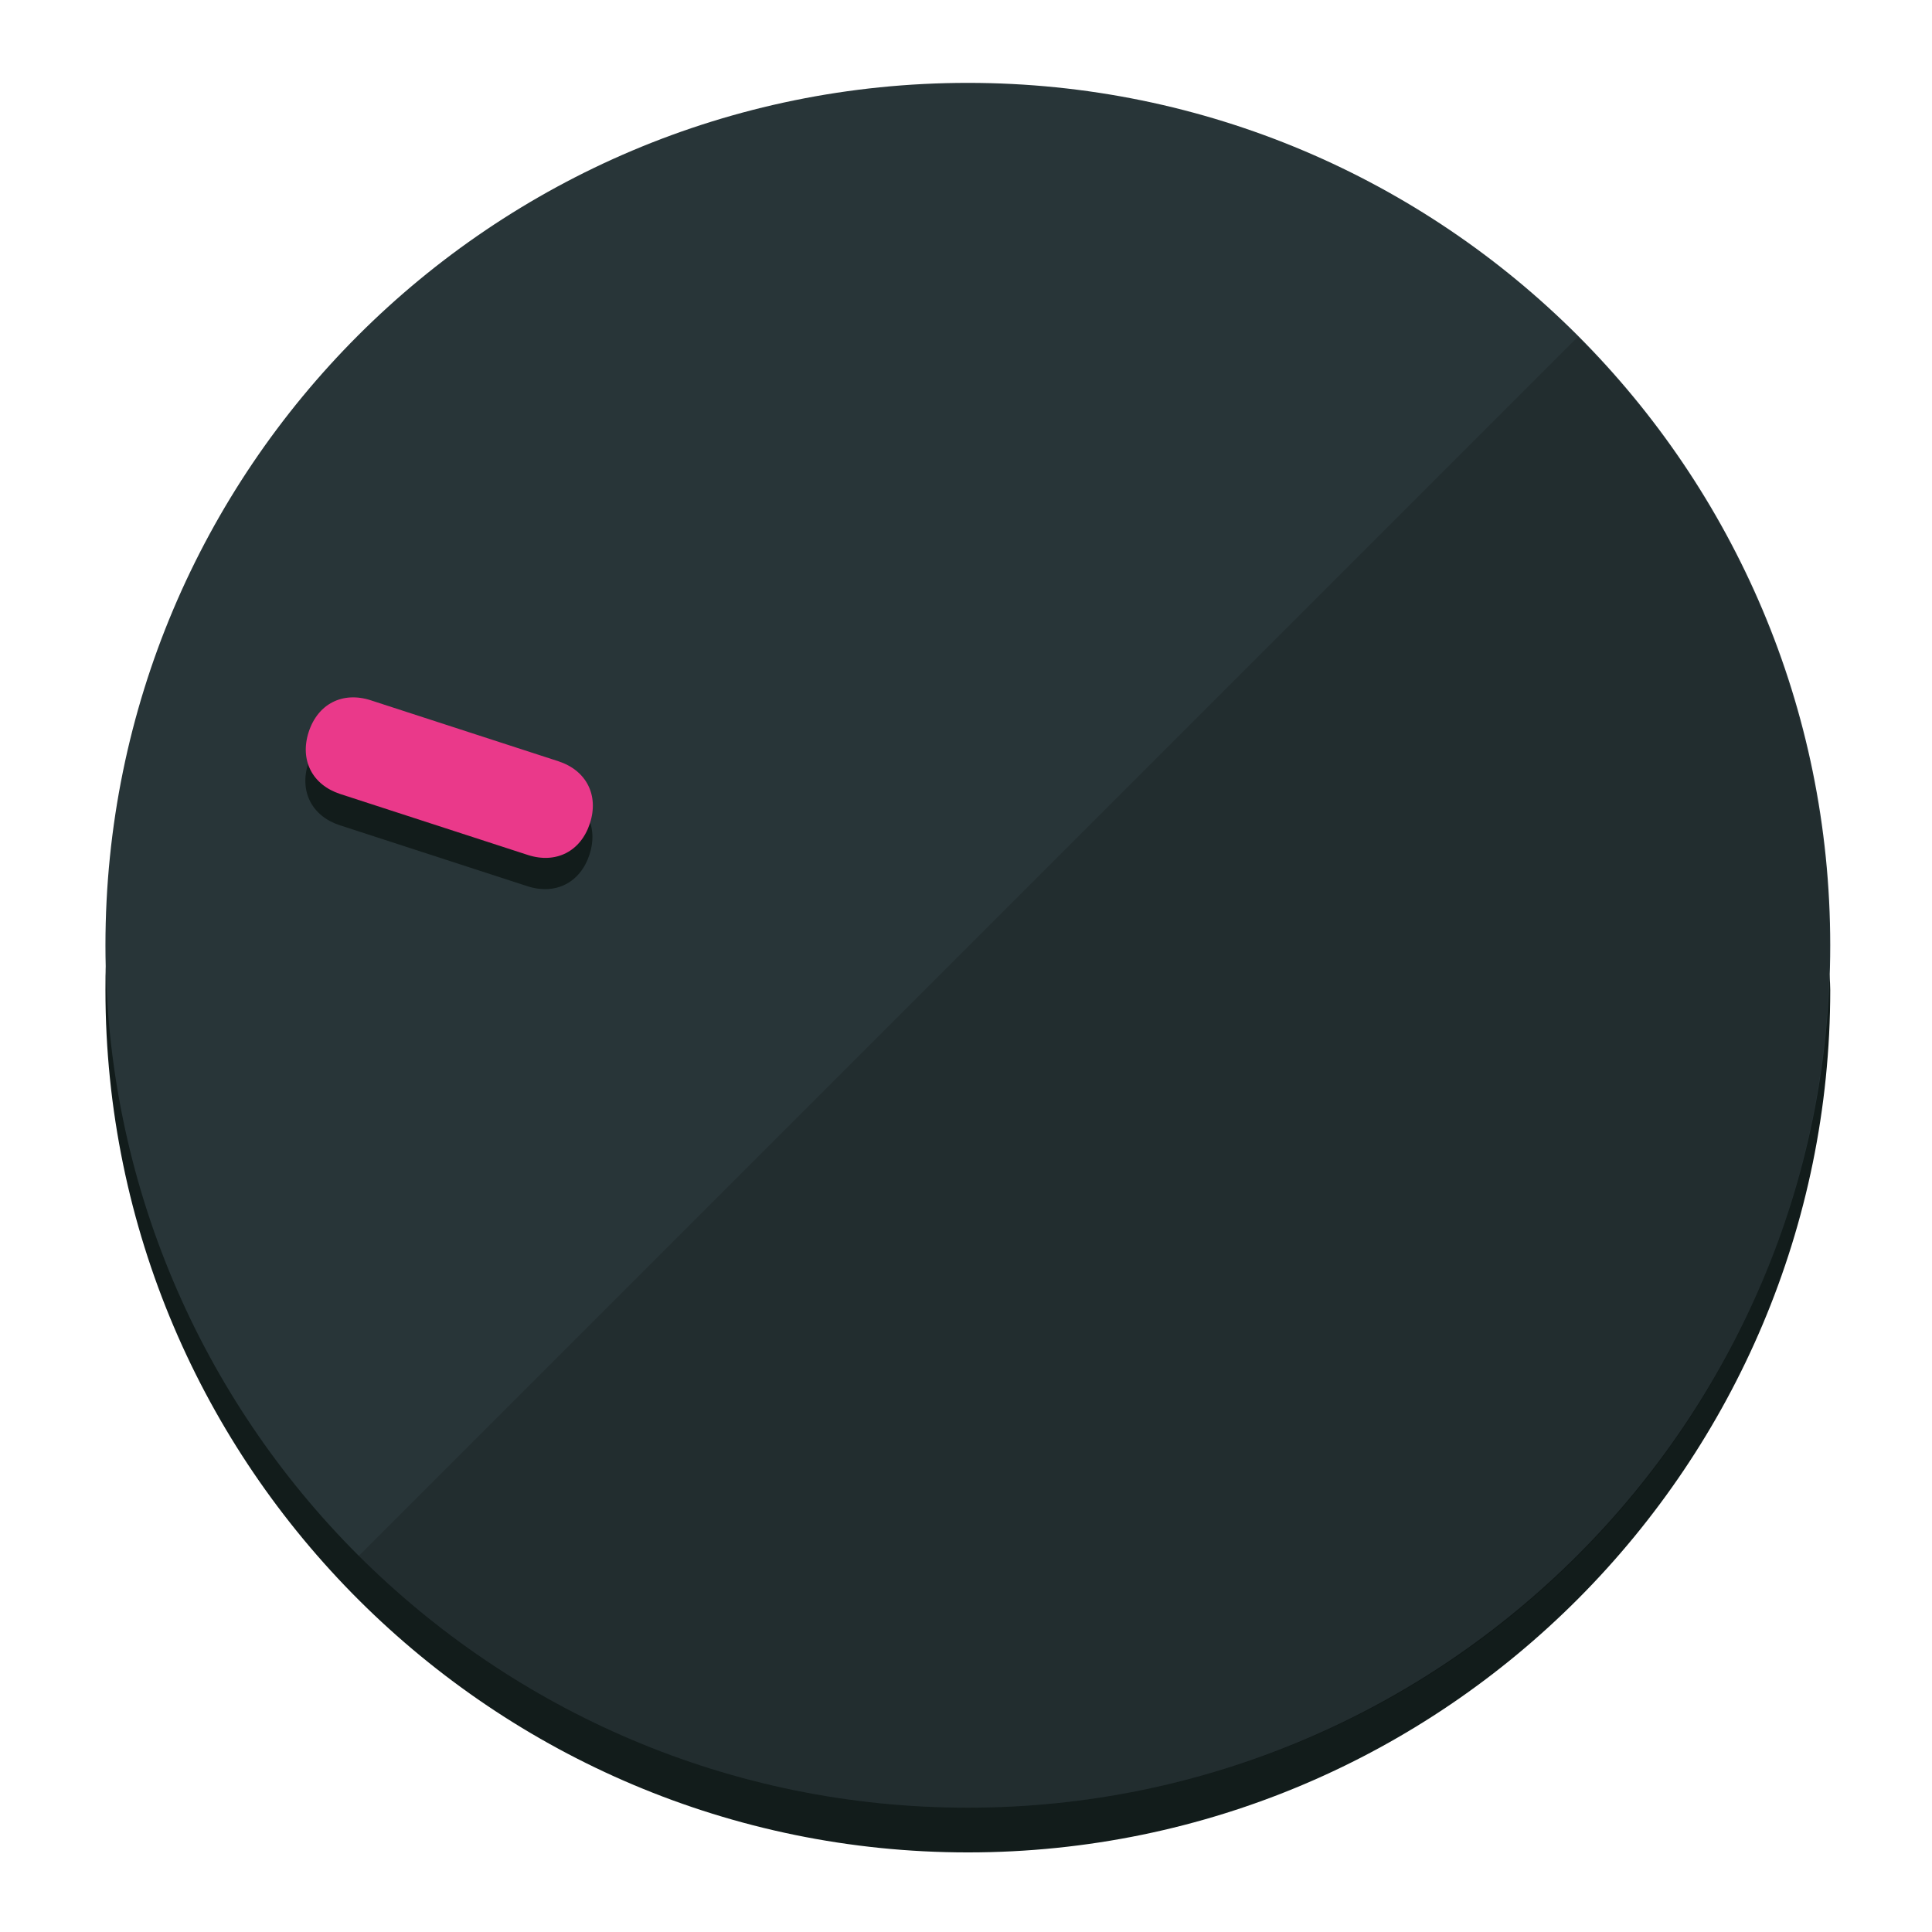
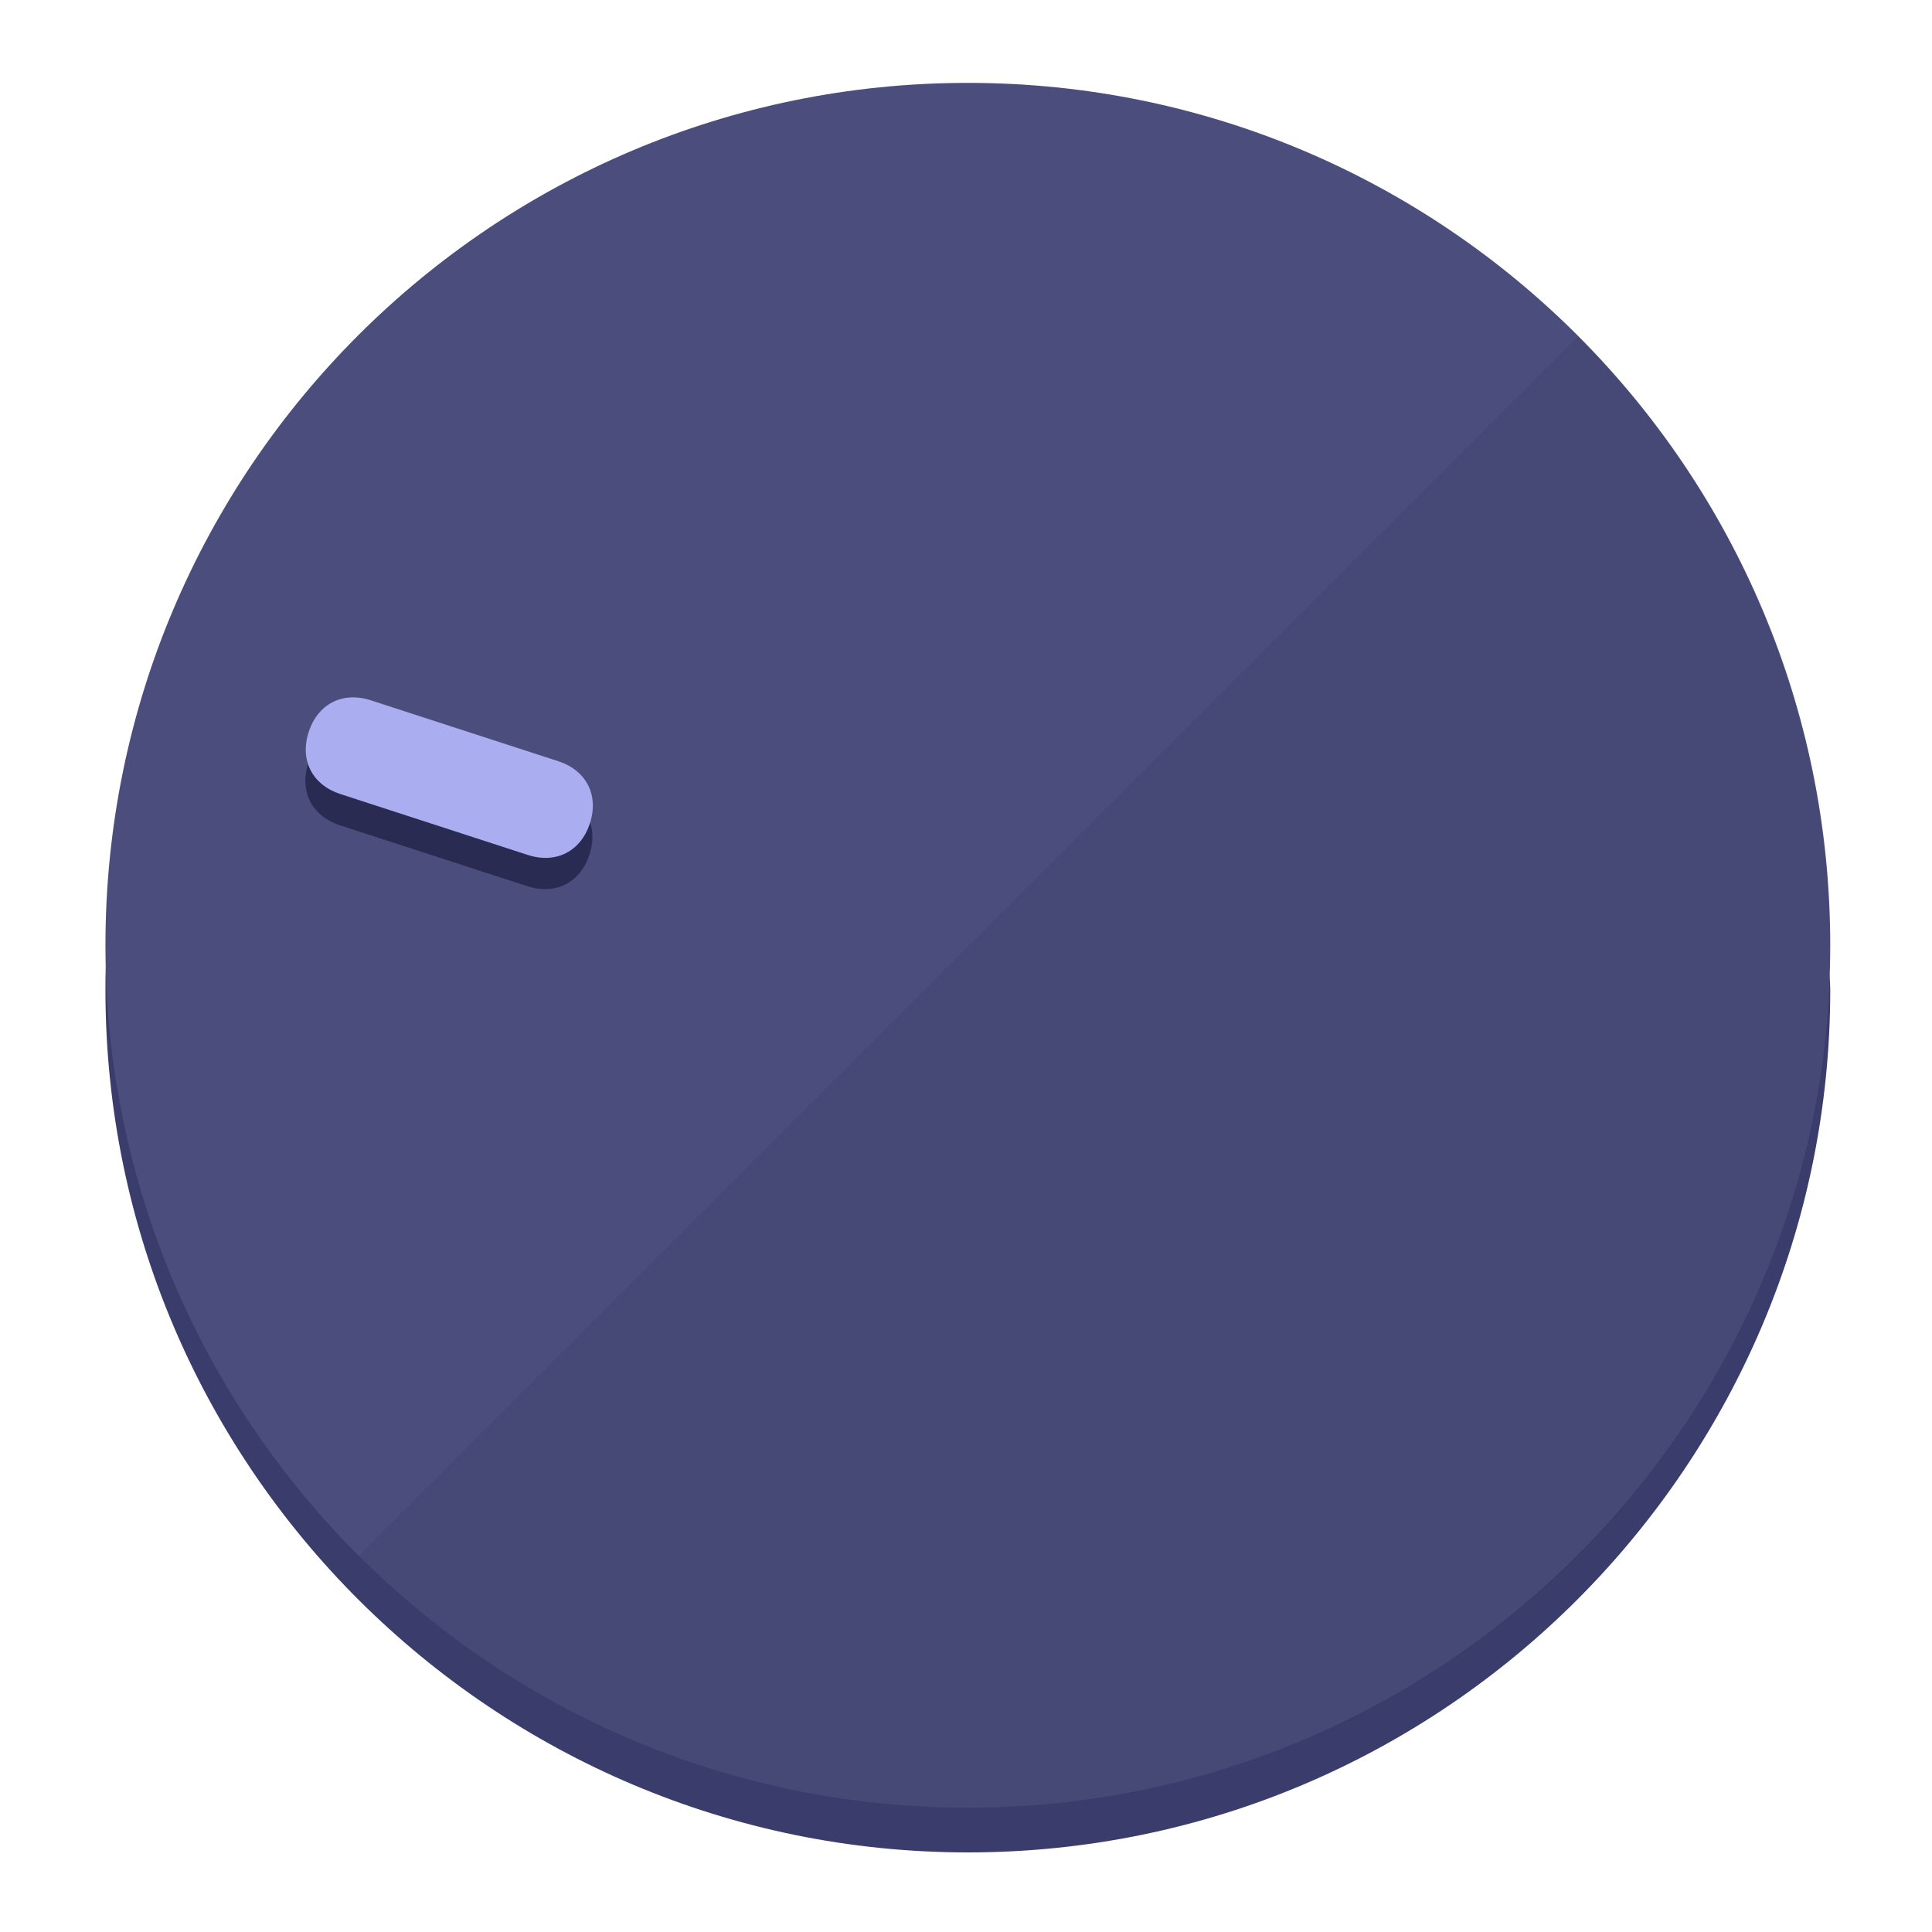
<svg xmlns="http://www.w3.org/2000/svg" height="120px" width="120px" version="1.1" id="Layer_1" viewBox="0 0 496.8 496.8" xml:space="preserve">
  <defs id="defs23" />
  <g id="g3158">
-     <path style="display:inline;fill:#121c1b;fill-opacity:1;stroke-width:1.584" d="m 248.875,445.92 c 116.582,0 212.89,-91.238 220.493,-205.286 0,5.069 1.267,8.87 1.267,13.939 0,121.651 -98.842,221.76 -221.76,221.76 -121.651,0 -221.76,-98.842 -221.76,-221.76 0,-5.069 0,-8.87 1.267,-13.939 7.603,114.048 103.91,205.286 220.493,205.286 z" id="path8" />
-     <circle style="display:inline;fill:#283538;fill-opacity:1;stroke-width:1.584" cx="248.875" cy="243.071" r="221.76" id="circle12" />
-     <path style="display:inline;fill:#000000;fill-opacity:0.154;stroke-width:1.587" d="m 405.744,86.606 c 86.308,86.308 86.308,227.193 0,313.5 -86.308,86.308 -227.193,86.308 -313.5,0" id="path14" />
+     <path style="display:inline;fill:#3A3C6B;fill-opacity:1;stroke-width:1.584" d="m 248.875,445.92 c 116.582,0 212.89,-91.238 220.493,-205.286 0,5.069 1.267,8.87 1.267,13.939 0,121.651 -98.842,221.76 -221.76,221.76 -121.651,0 -221.76,-98.842 -221.76,-221.76 0,-5.069 0,-8.87 1.267,-13.939 7.603,114.048 103.91,205.286 220.493,205.286 z" id="path8" />
+     <circle style="display:inline;fill:#4B4E7D;fill-opacity:1;stroke-width:1.584" cx="248.875" cy="243.071" r="221.76" id="circle12" />
+     <path style="display:inline;fill:#292B52;fill-opacity:0.154;stroke-width:1.587" d="m 405.744,86.606 c 86.308,86.308 86.308,227.193 0,313.5 -86.308,86.308 -227.193,86.308 -313.5,0" id="path14" />
  </g>
  <g id="g3198">
    <circle style="display:none;fill:#000000;fill-opacity:0;stroke-width:1.584" cx="-154.88" cy="311.577" r="221.76" id="circle12-3" transform="rotate(-72)" />
-     <path style="display:inline;fill:#121c1b;fill-opacity:1;stroke-width:1.584" d="m 143.448,203.776 c 7.231,2.35 10.485,8.737 8.136,15.968 v 0 c -2.35,7.231 -8.737,10.485 -15.968,8.136 L 87.409,212.216 c -7.231,-2.35 -10.485,-8.737 -8.136,-15.968 v 0 c 2.35,-7.231 8.737,-10.485 15.968,-8.136 z" id="path3789" />
-     <path style="display:inline;fill:#ea398a;stroke-width:1.584" d="m 143.557,195.742 c 7.231,2.35 10.485,8.737 8.136,15.968 v 0 c -2.35,7.231 -8.737,10.485 -15.968,8.136 L 87.518,204.182 c -7.231,-2.35 -10.485,-8.737 -8.136,-15.968 v 0 c 2.35,-7.231 8.737,-10.485 15.968,-8.136 z" id="path915" />
+     <path style="display:inline;fill:#292B52;fill-opacity:1;stroke-width:1.584" d="m 143.448,203.776 c 7.231,2.35 10.485,8.737 8.136,15.968 v 0 c -2.35,7.231 -8.737,10.485 -15.968,8.136 L 87.409,212.216 c -7.231,-2.35 -10.485,-8.737 -8.136,-15.968 v 0 c 2.35,-7.231 8.737,-10.485 15.968,-8.136 z" id="path3789" />
+     <path style="display:inline;fill:#AAAEF0;stroke-width:1.584" d="m 143.557,195.742 c 7.231,2.35 10.485,8.737 8.136,15.968 v 0 c -2.35,7.231 -8.737,10.485 -15.968,8.136 L 87.518,204.182 c -7.231,-2.35 -10.485,-8.737 -8.136,-15.968 v 0 c 2.35,-7.231 8.737,-10.485 15.968,-8.136 z" id="path915" />
  </g>
</svg>
